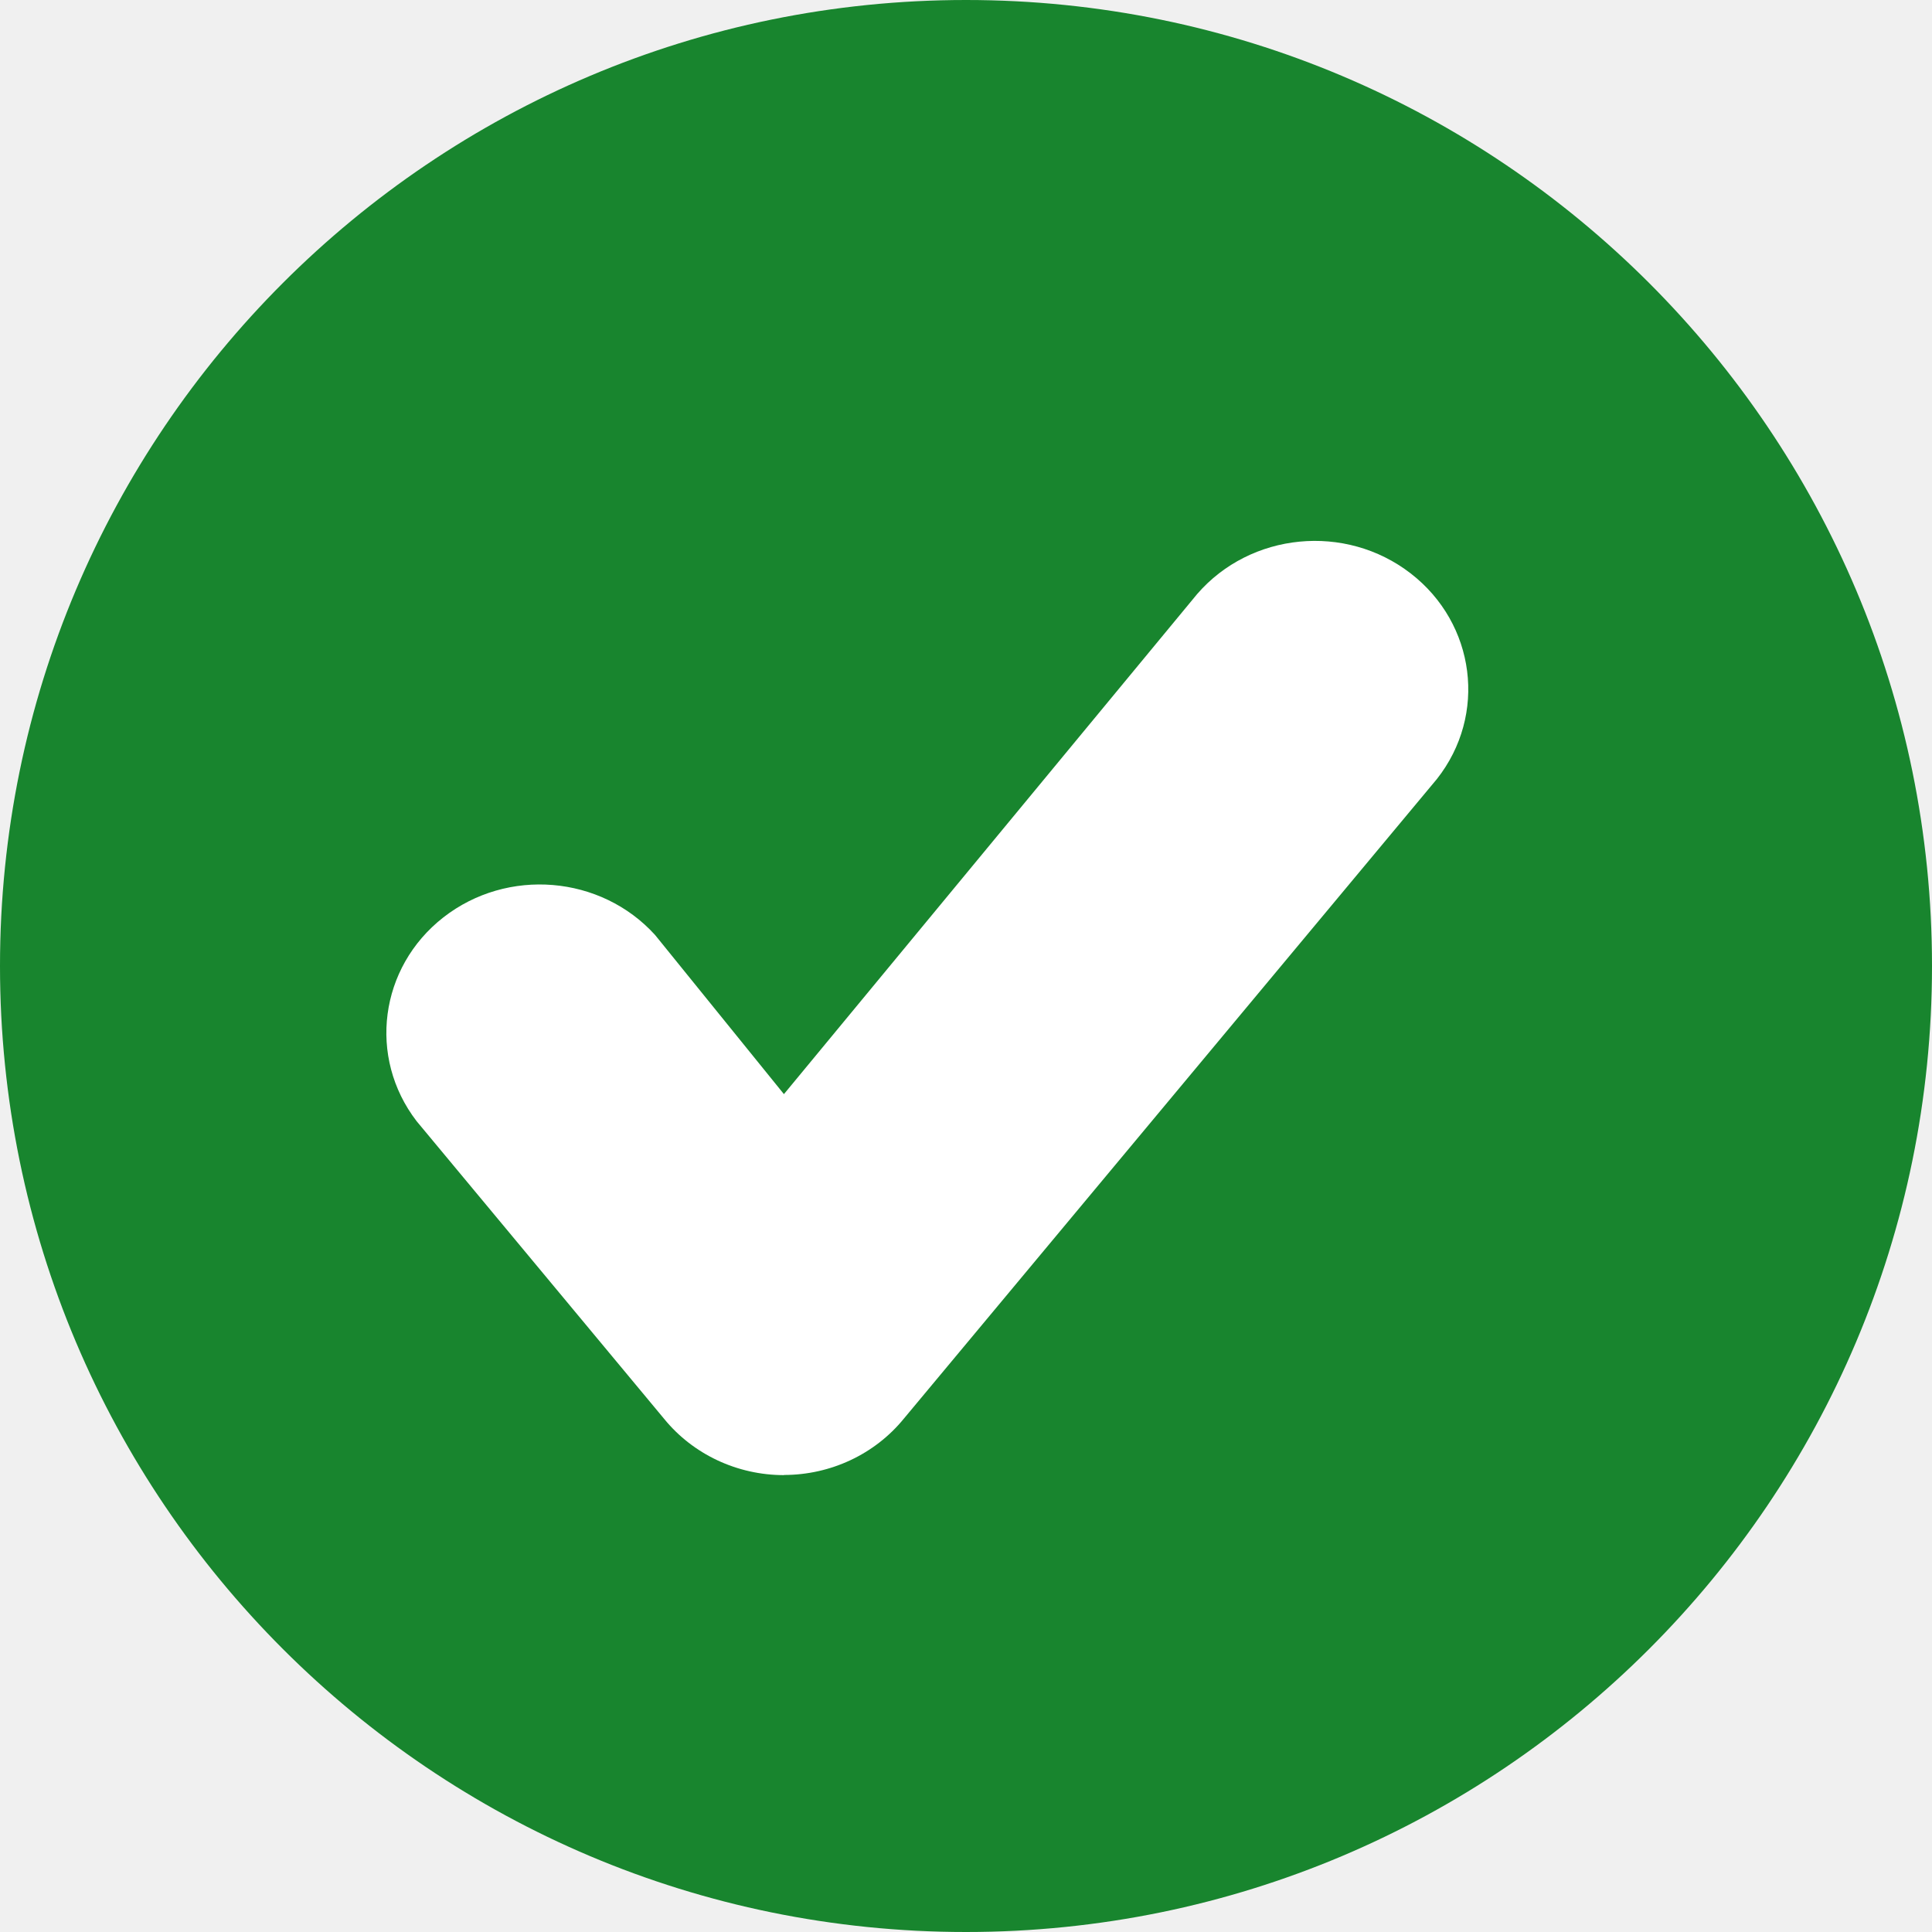
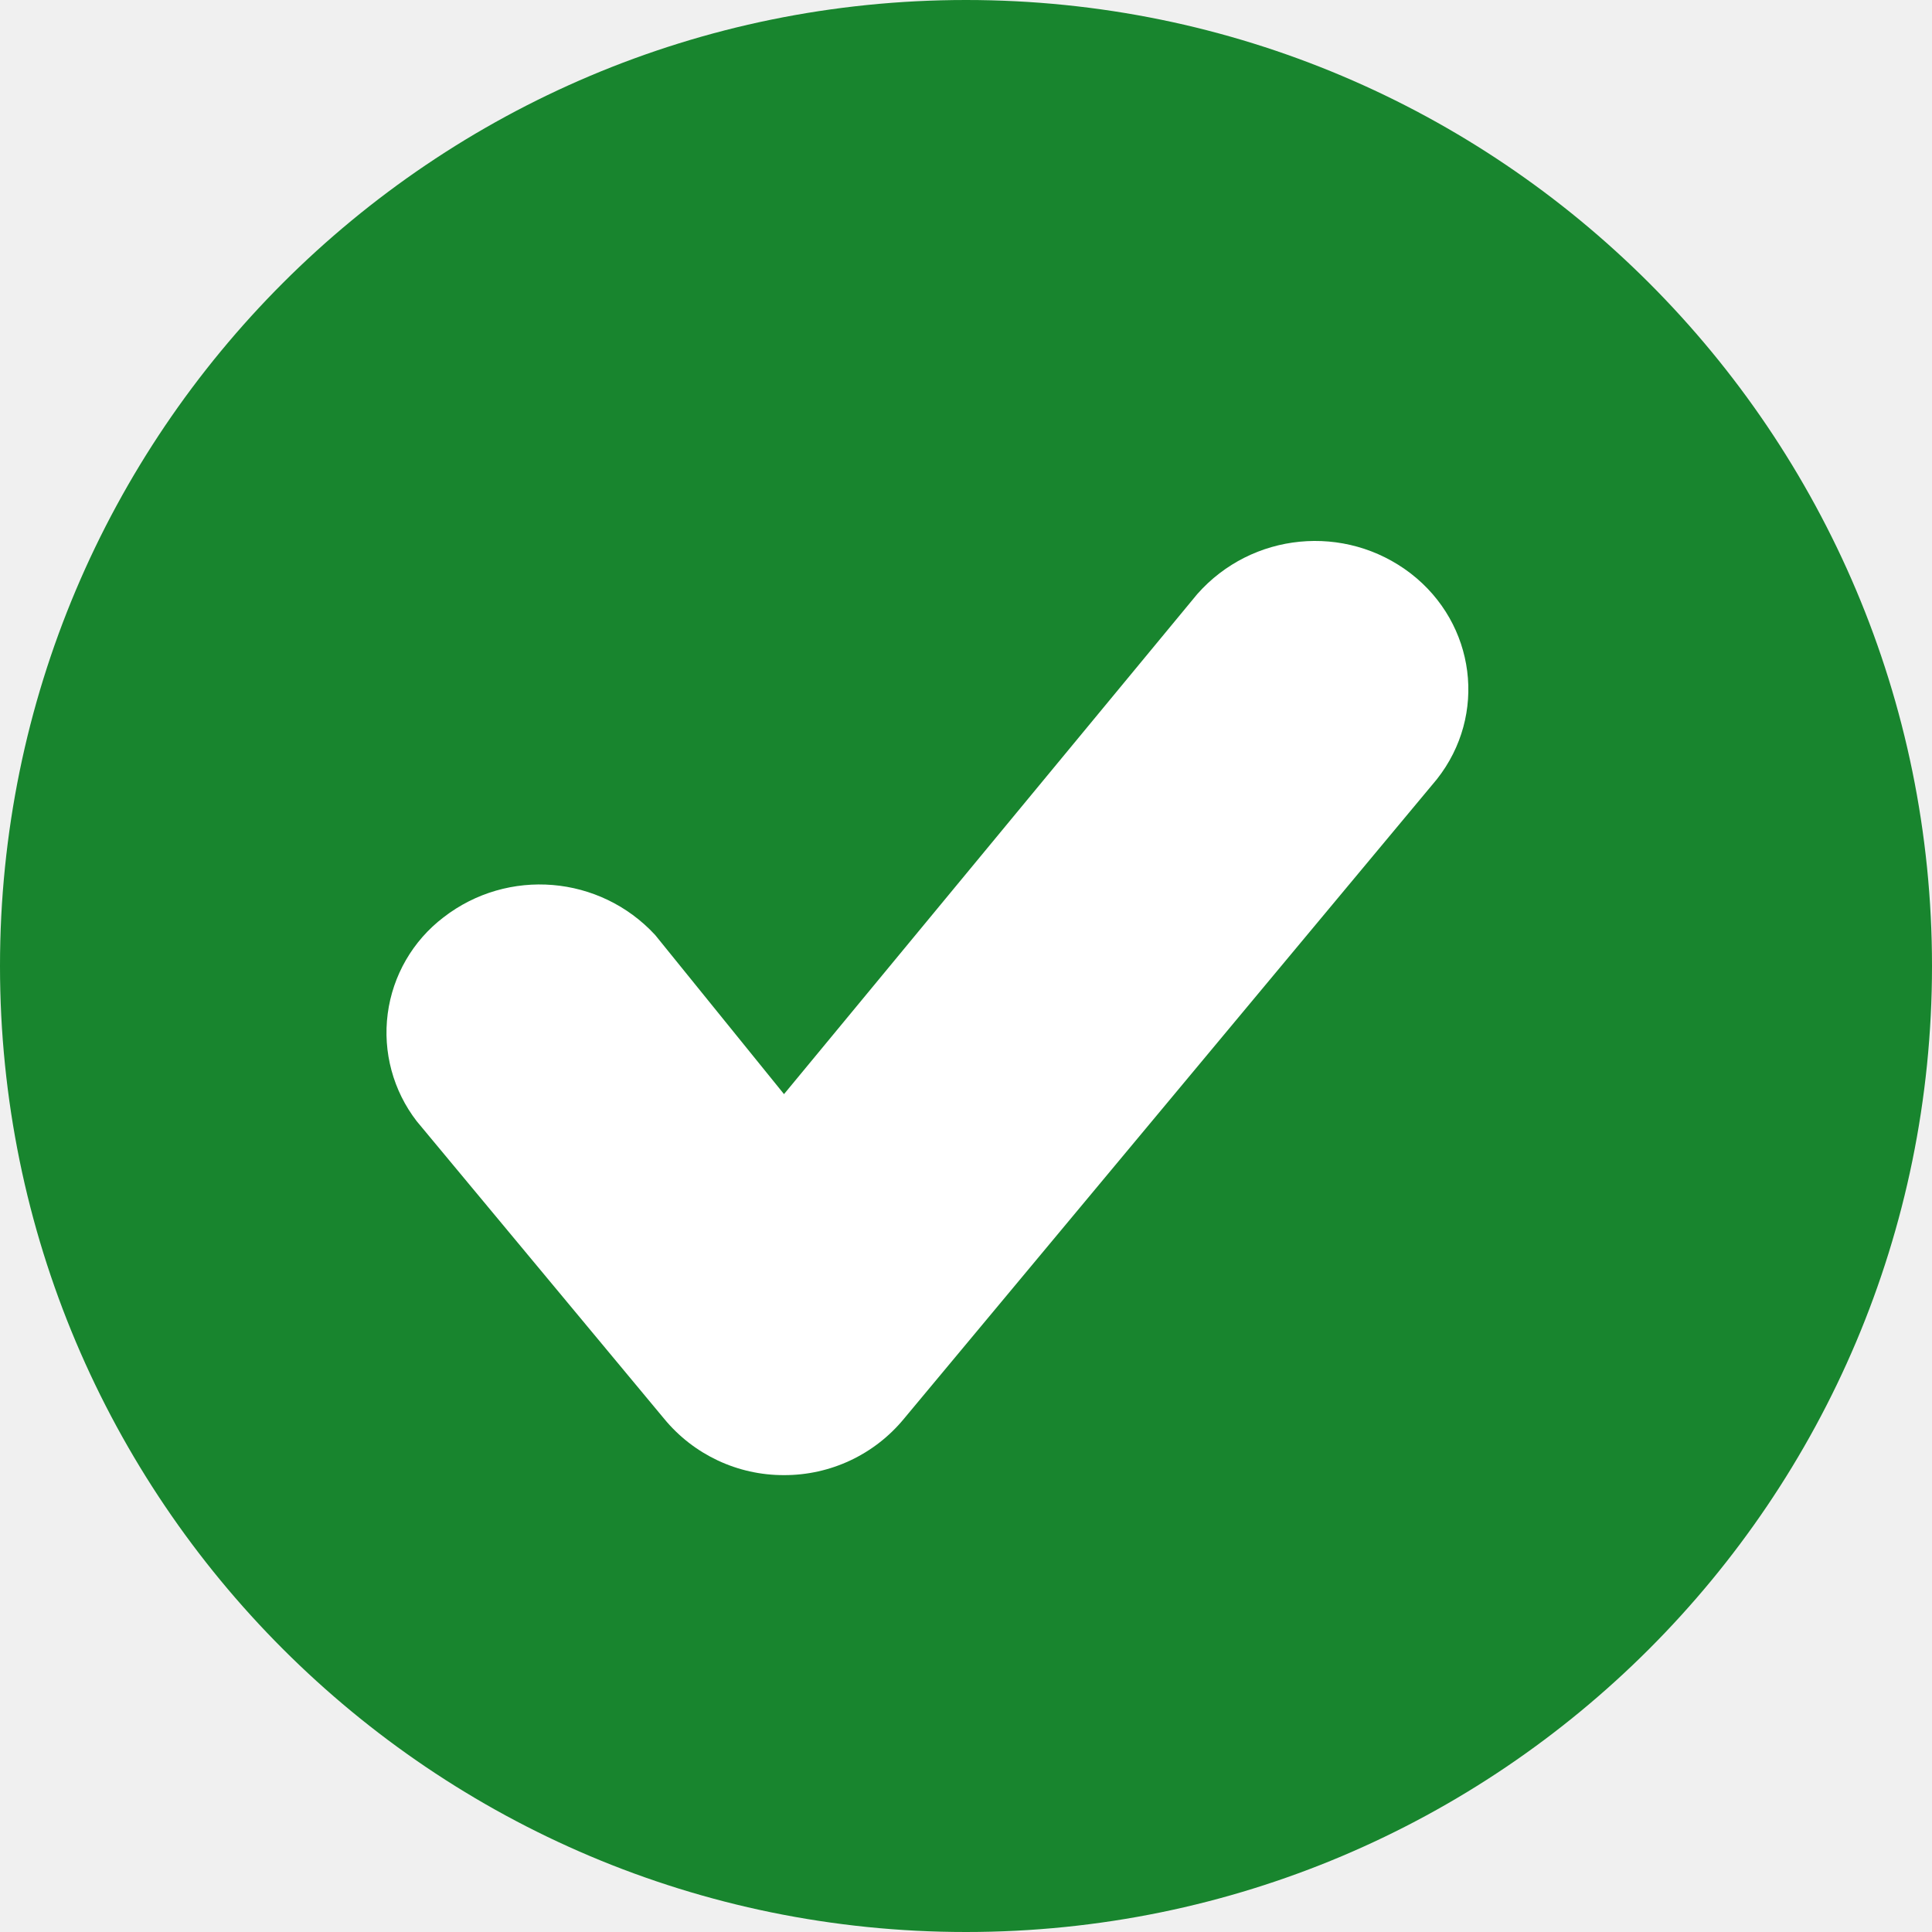
- <svg xmlns="http://www.w3.org/2000/svg" width="25" height="25" fill="none">
+ <svg xmlns="http://www.w3.org/2000/svg" fill="none" viewBox="0 0 25 25">
  <circle cx="12.5" cy="12.5" r="12.5" fill="#18852E" />
-   <path d="M10.145 19.088c-.605 0-1.177-.269-1.551-.728l-3.203-3.852c-.635-.826-.482-1.99.346-2.637.829-.647 2.038-.546 2.74.228l1.667 2.059 5.347-6.471c.693-.8 1.919-.919 2.762-.268.843.651.994 1.833.34 2.662l-6.898 8.277c-.374.459-.946.728-1.551.728Z" fill="#fff" />
+   <path d="M10.145 19.088a1.999 1.999 0 01-1.55-.728l-3.203-3.852a1.876 1.876 0 01.346-2.637 2.034 2.034 0 012.74.228l1.667 2.059 5.347-6.47a2.033 2.033 0 012.762-.268c.843.651.994 1.833.34 2.662l-6.898 8.278a2.001 2.001 0 01-1.551.728z" fill="#fff" />
</svg>
